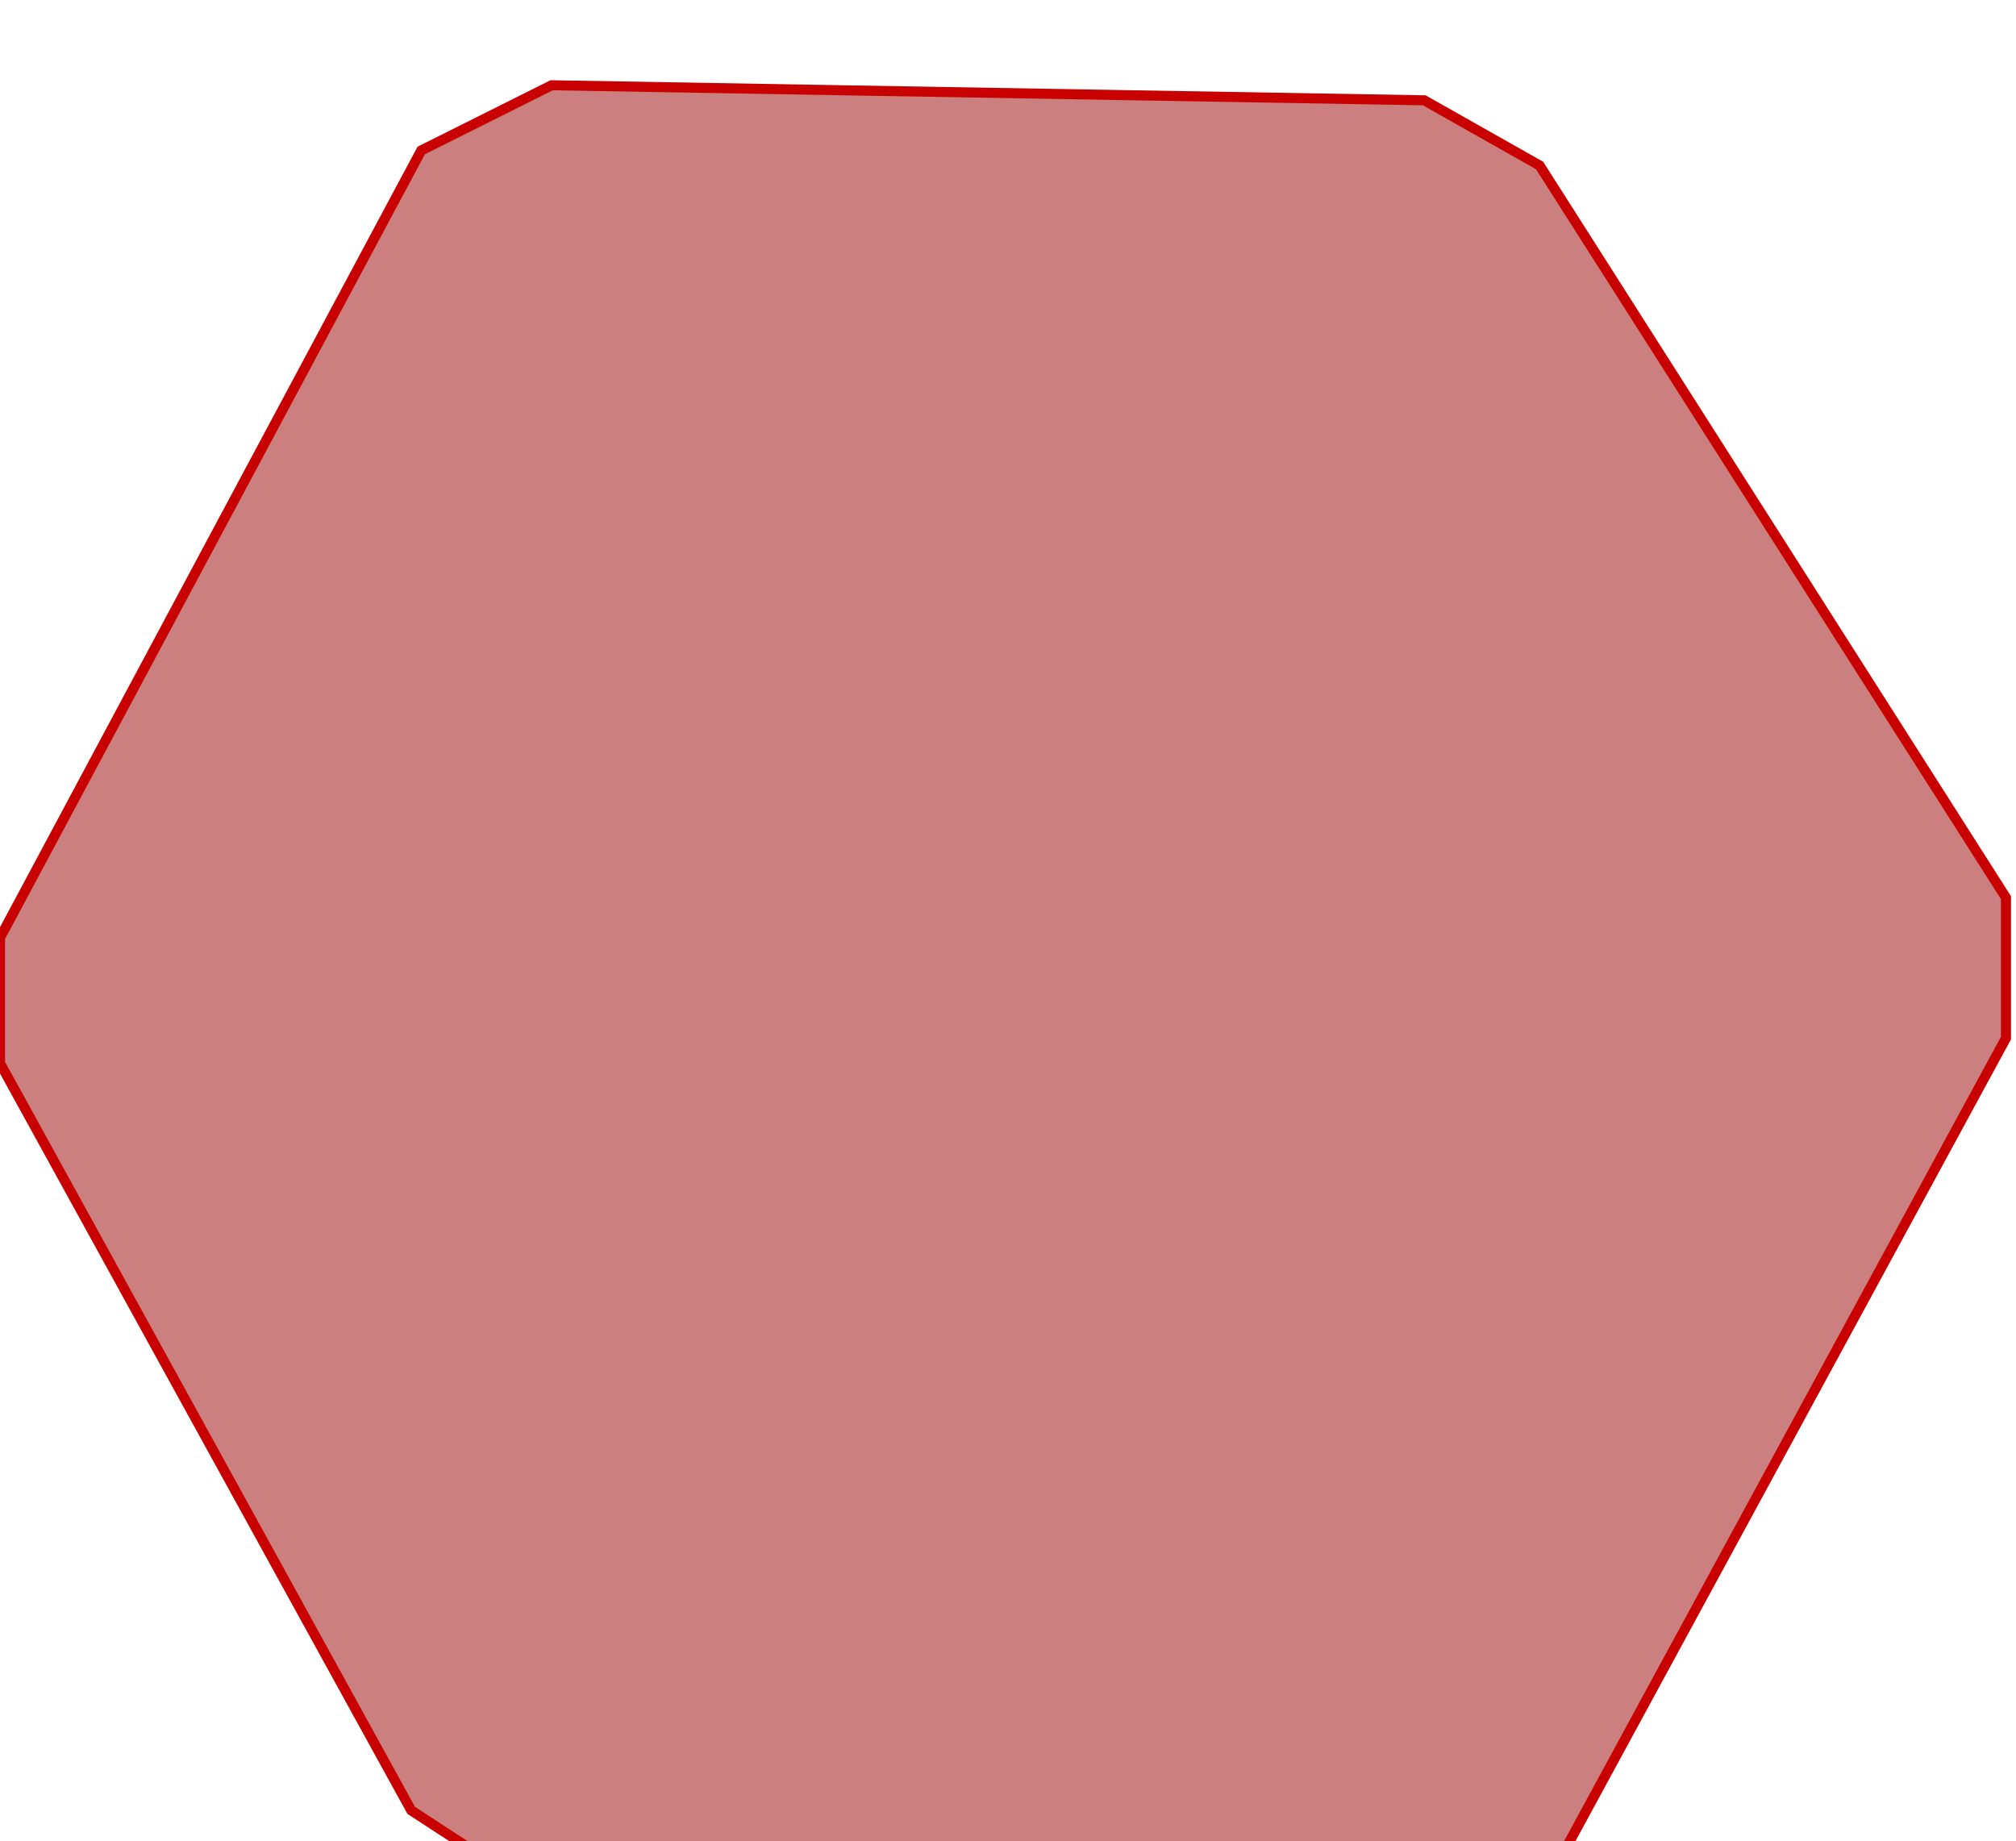
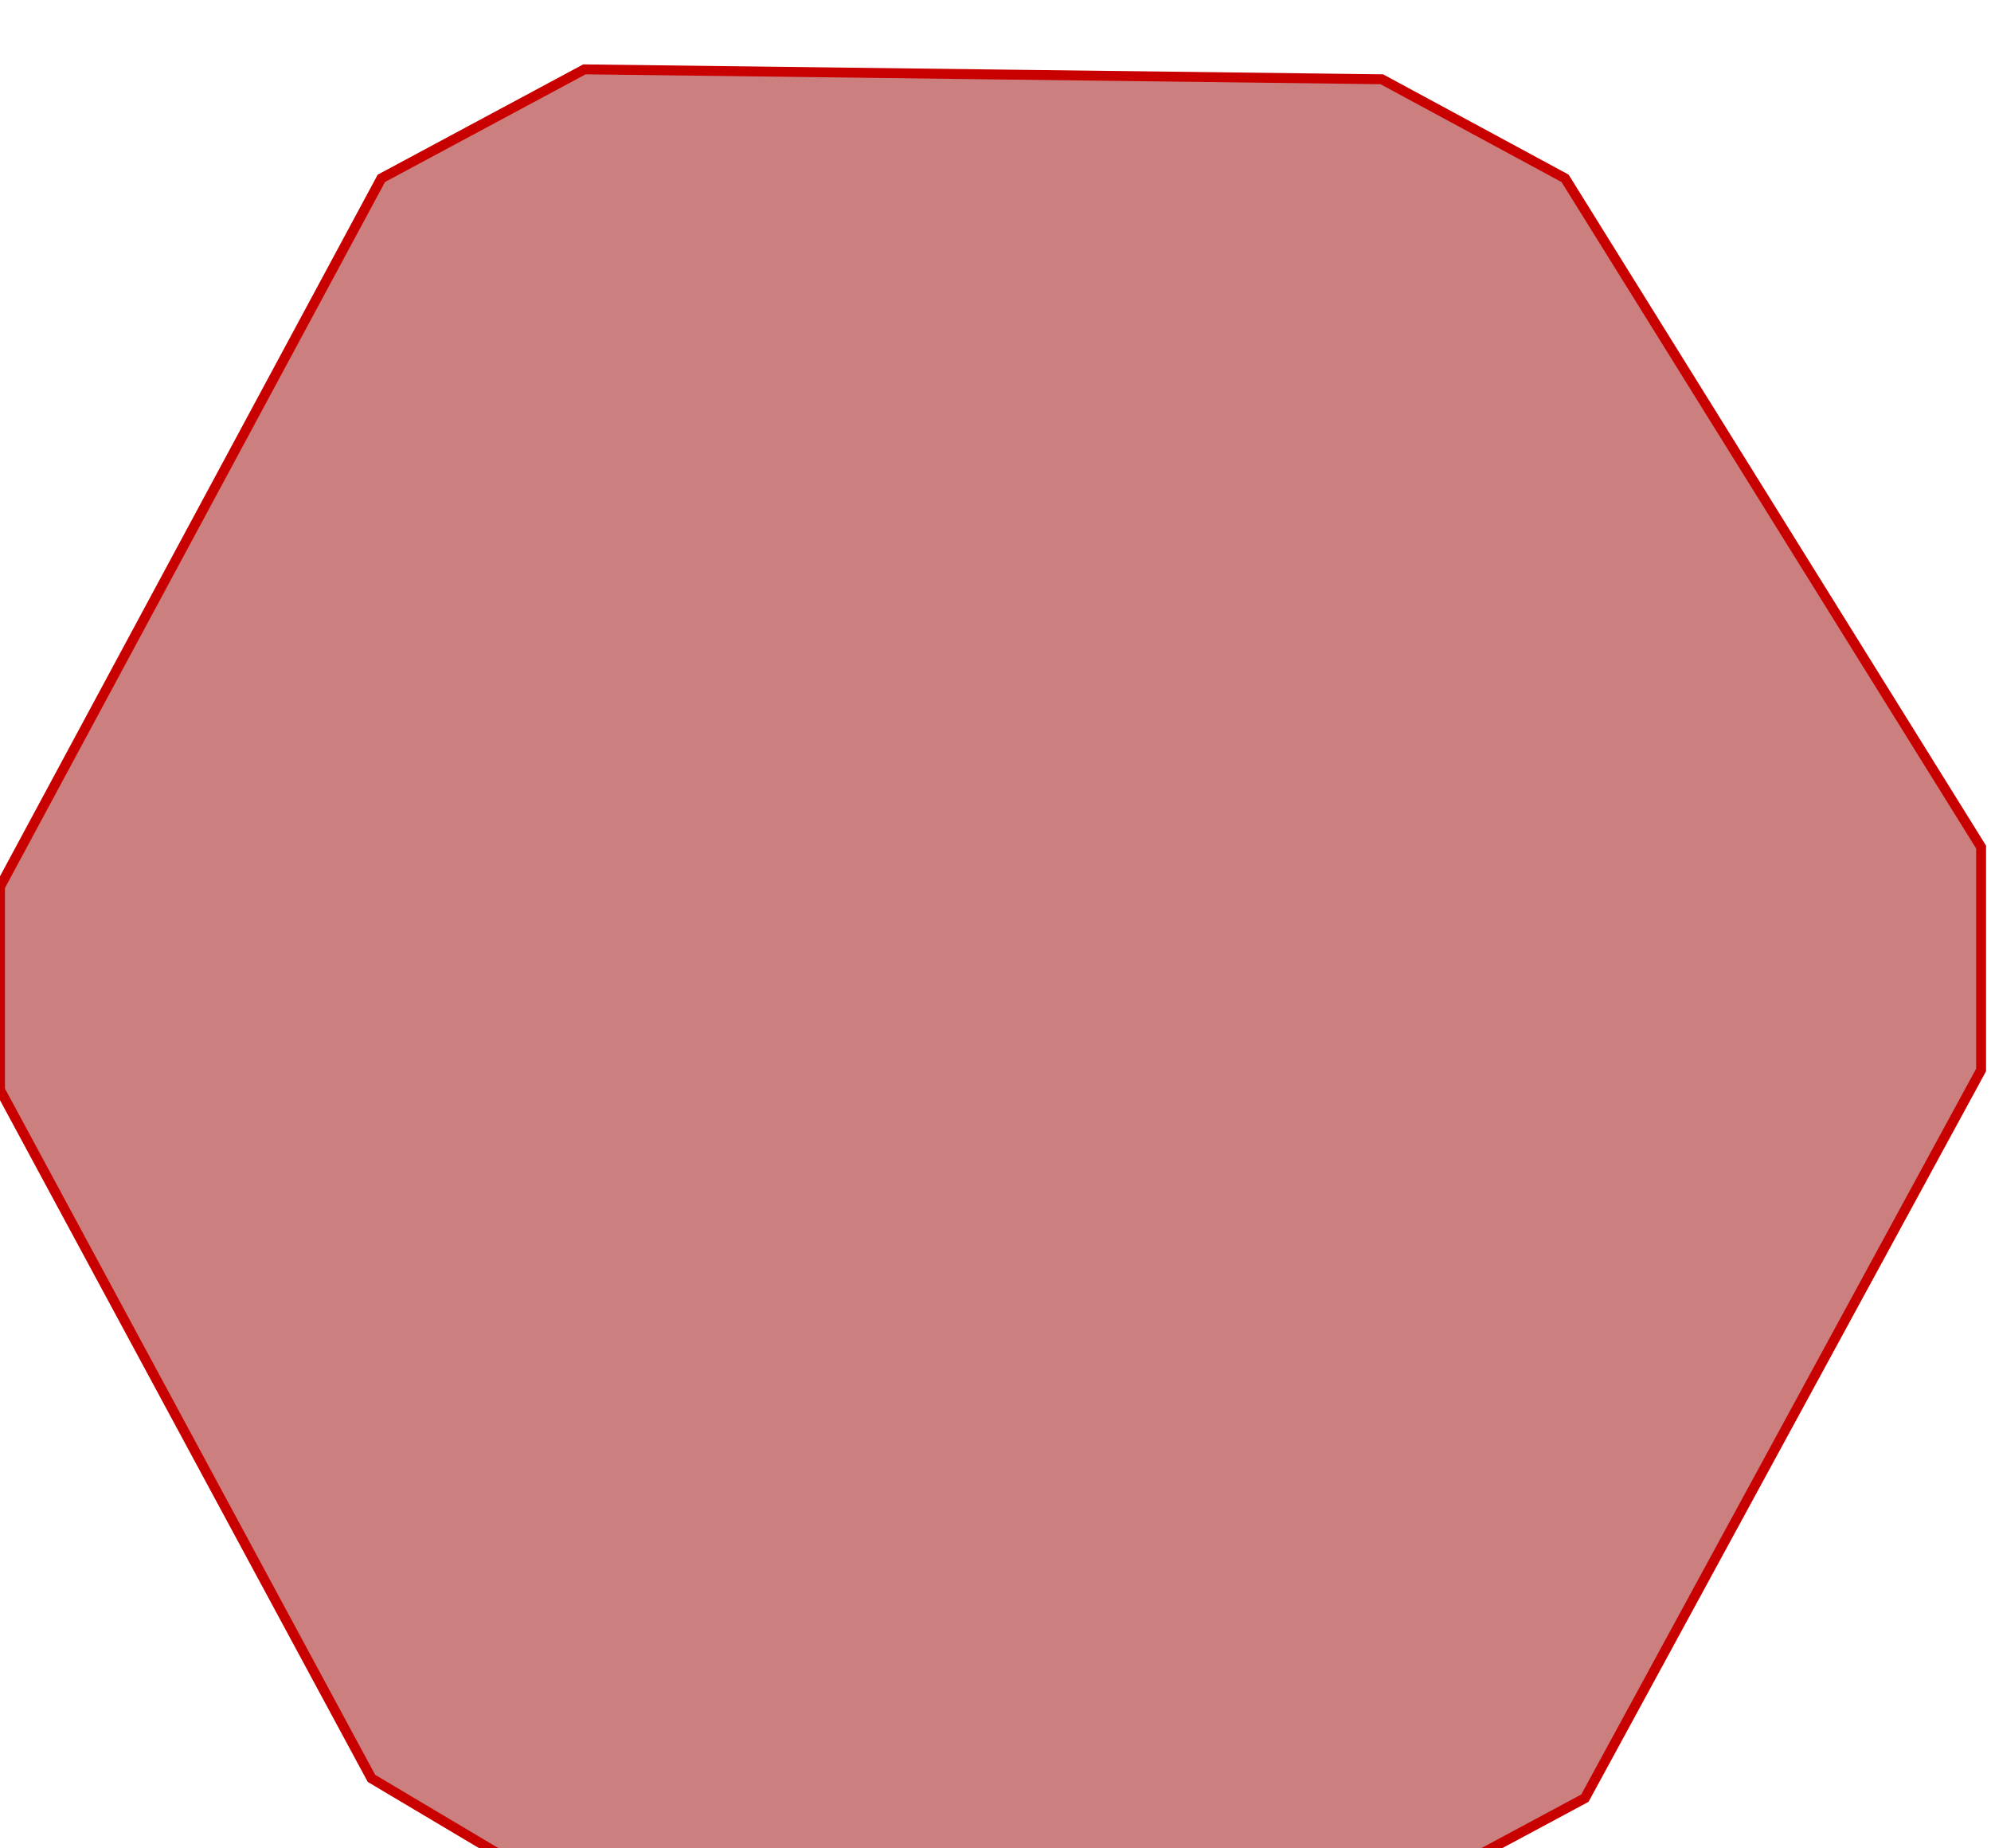
<svg xmlns="http://www.w3.org/2000/svg" width="100%" height="100%" version="1.1">
  <g fill-rule="evenodd">
-     <path d="M 312,369 L 287,382 L 105,376 L 82,361 L 0,212 L 0,187 L 84,30 L 110,17 L 284,20 L 307,33 L 400,179 L 400,207 L 312,369 z " style="fill-opacity:0.5;fill:rgb(153,0,0);stroke:rgb(200,0,0);stroke-width:2" />
+     <path d="M 320,363 L 279,385 L 112,381 L 75,359 L 0,220 L 0,179 L 77,36 L 118,14 L 279,16 L 316,36 L 400,171 L 400,216 L 320,363 z " style="fill-opacity:0.5;fill:rgb(153,0,0);stroke:rgb(200,0,0);stroke-width:2" />
  </g>
</svg>
